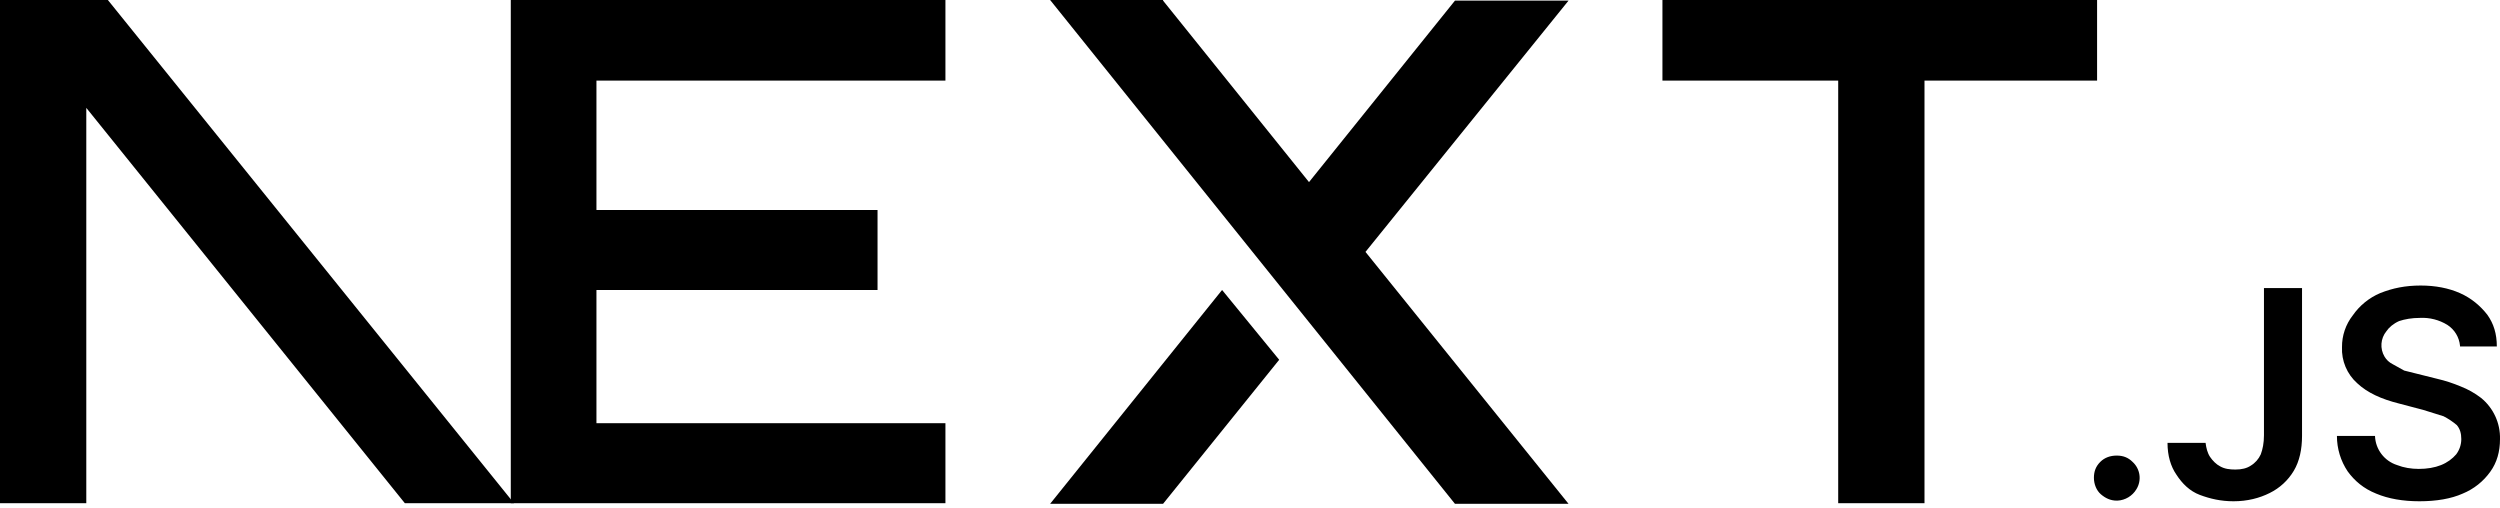
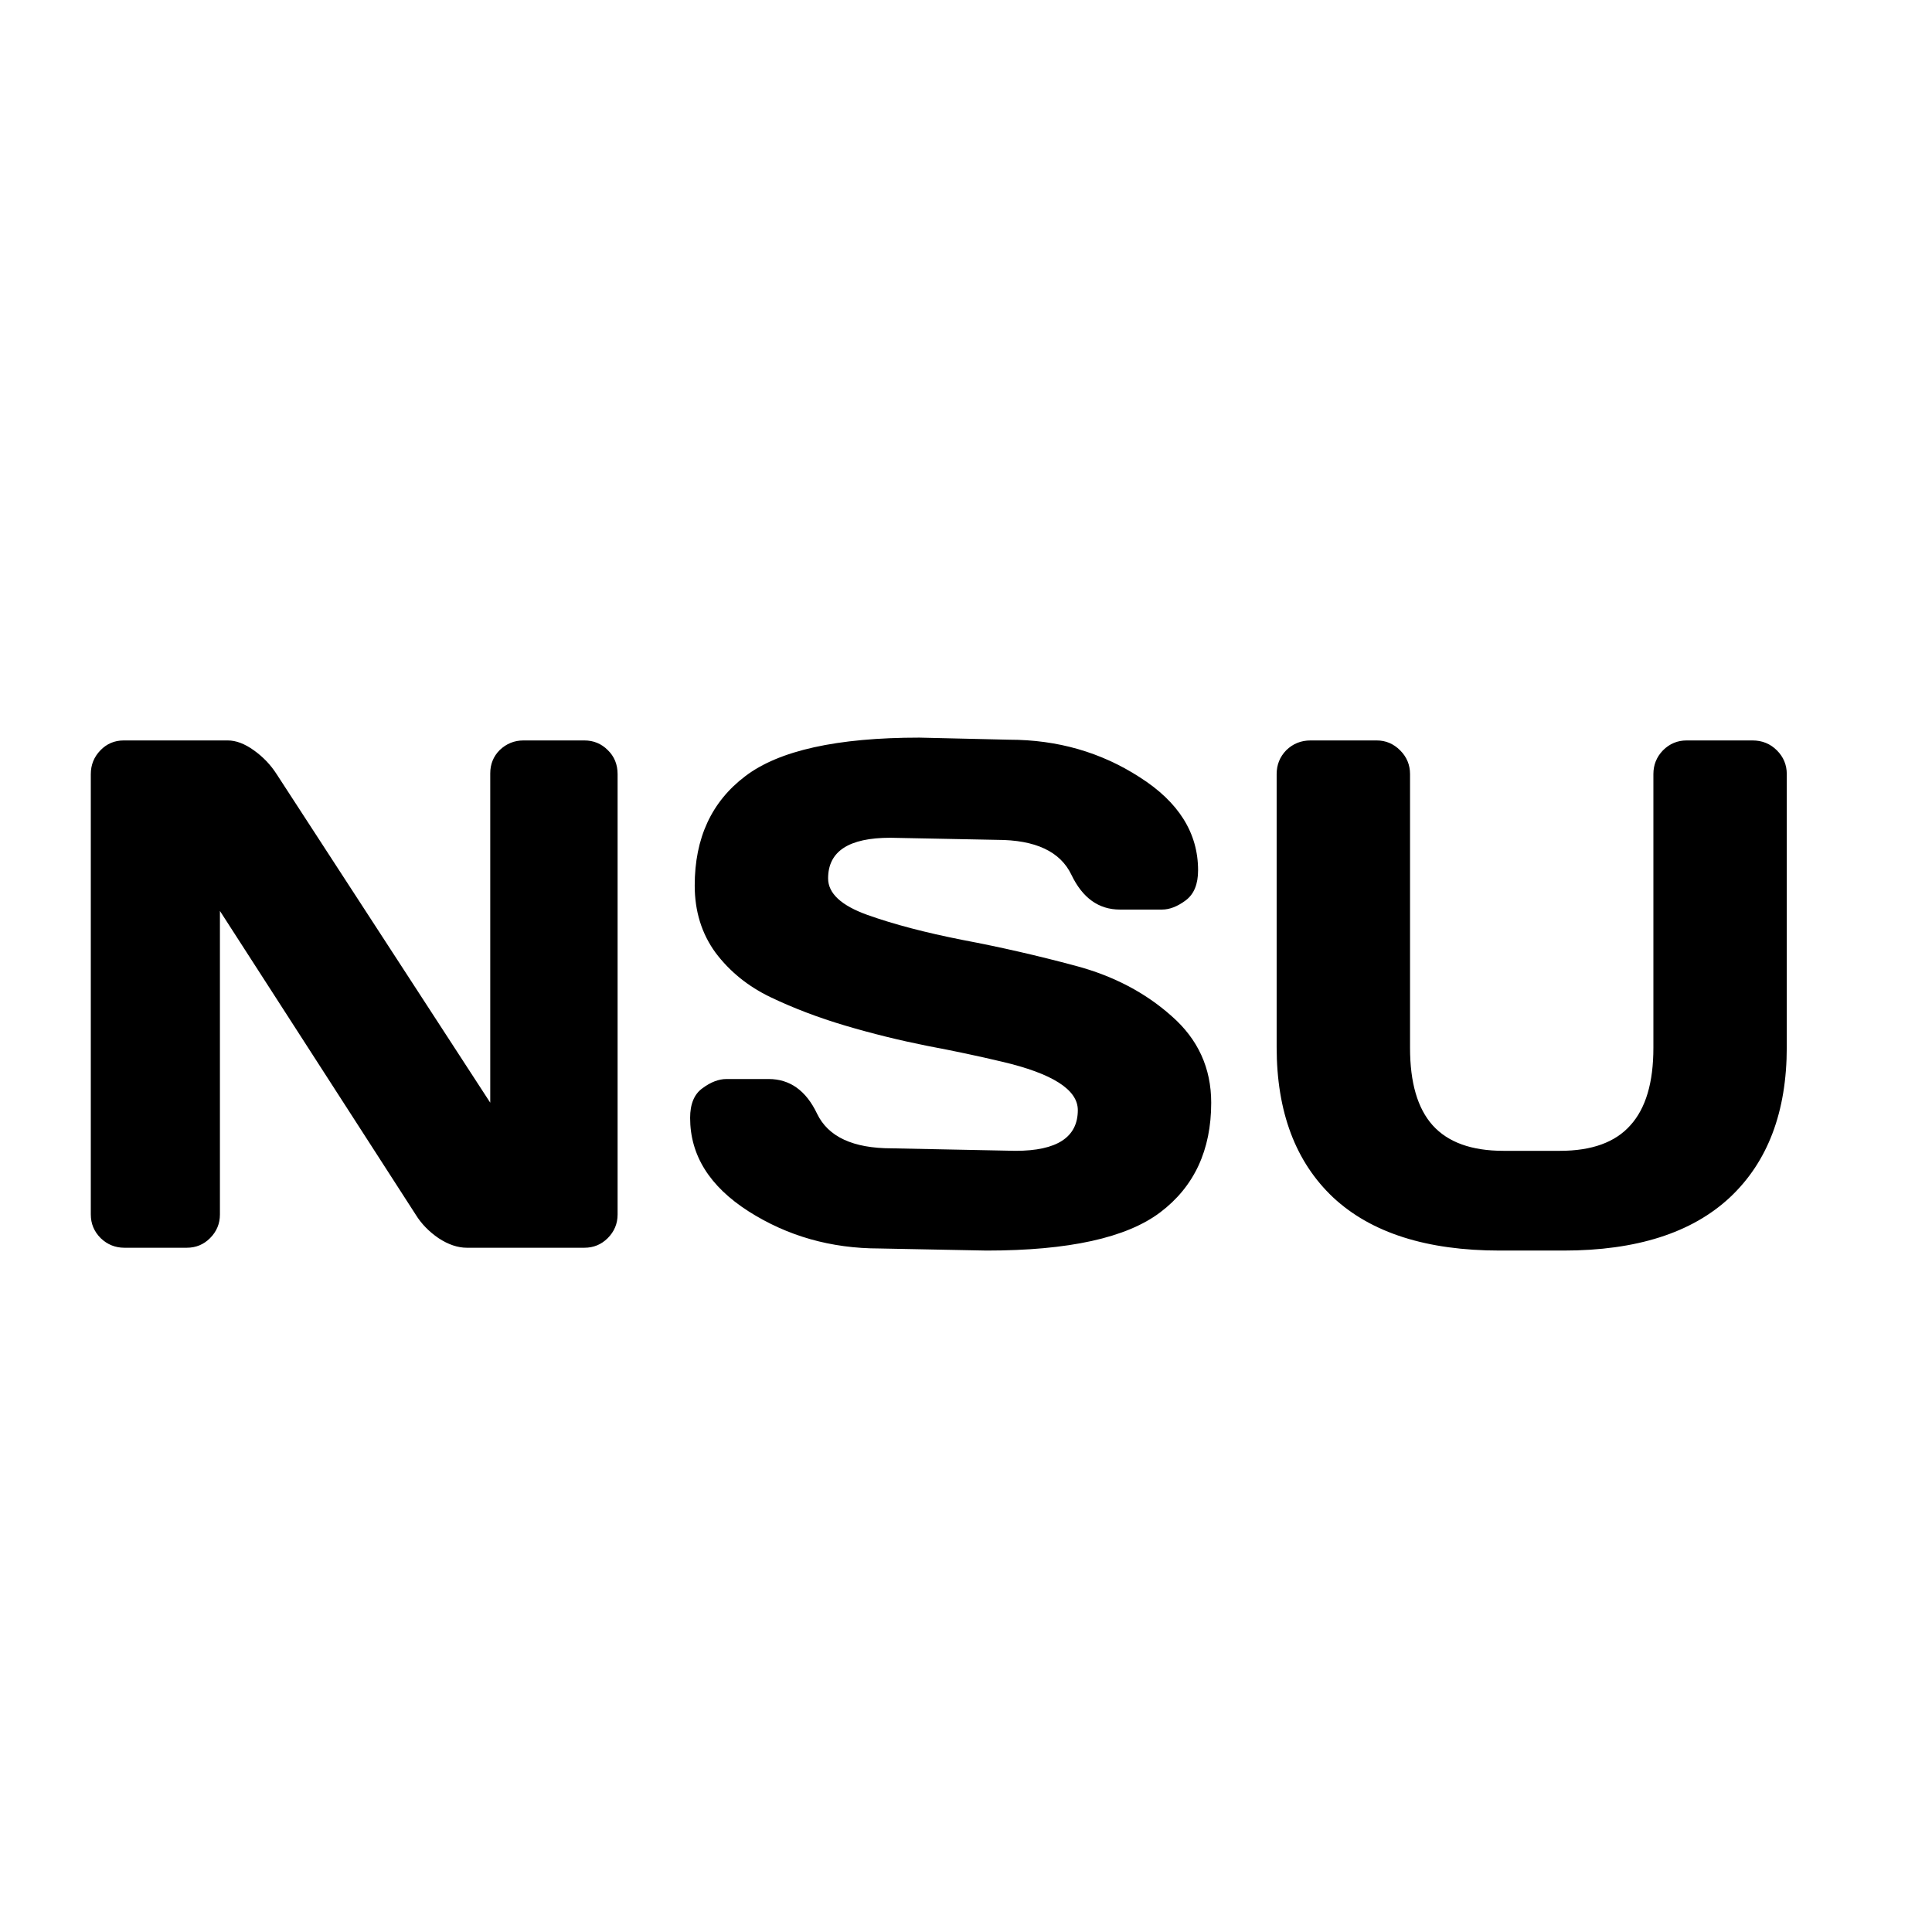
- <svg xmlns="http://www.w3.org/2000/svg" fill="none" viewBox="0 0 394 80">
-   <path fill="#000" d="M262 0h68.5v12.7h-27.2v66.6h-13.6V12.7H262V0ZM149 0v12.7H94v20.4h44.3v12.6H94v21h55v12.6H80.5V0h68.7zm34.3 0h-17.8l63.8 79.4h17.9l-32-39.7 32-39.6h-17.9l-23 28.6-23-28.6zm18.3 56.7-9-11-27.1 33.7h17.8l18.3-22.7z" />
-   <path fill="#000" d="M81 79.3 17 0H0v79.3h13.6V17l50.2 62.3H81Zm252.6-.4c-1 0-1.8-.4-2.5-1s-1.1-1.6-1.1-2.6.3-1.8 1-2.5 1.6-1 2.6-1 1.8.3 2.5 1a3.4 3.4 0 0 1 .6 4.3 3.7 3.7 0 0 1-3 1.8zm23.2-33.5h6v23.3c0 2.1-.4 4-1.3 5.5a9.1 9.1 0 0 1-3.8 3.5c-1.6.8-3.5 1.3-5.7 1.3-2 0-3.7-.4-5.3-1s-2.8-1.8-3.7-3.2c-.9-1.3-1.4-3-1.4-5h6c.1.8.3 1.6.7 2.2s1 1.2 1.6 1.5c.7.4 1.5.5 2.4.5 1 0 1.8-.2 2.4-.6a4 4 0 0 0 1.6-1.8c.3-.8.5-1.8.5-3V45.5zm30.9 9.1a4.4 4.4 0 0 0-2-3.3 7.5 7.5 0 0 0-4.3-1.1c-1.3 0-2.4.2-3.3.5-.9.4-1.6 1-2 1.6a3.5 3.5 0 0 0-.3 4c.3.5.7.9 1.3 1.2l1.8 1 2 .5 3.2.8c1.3.3 2.5.7 3.7 1.2a13 13 0 0 1 3.2 1.8 8.1 8.1 0 0 1 3 6.5c0 2-.5 3.7-1.5 5.1a10 10 0 0 1-4.4 3.5c-1.8.8-4.1 1.2-6.8 1.2-2.6 0-4.9-.4-6.8-1.2-2-.8-3.4-2-4.5-3.5a10 10 0 0 1-1.7-5.6h6a5 5 0 0 0 3.5 4.6c1 .4 2.2.6 3.4.6 1.3 0 2.5-.2 3.5-.6 1-.4 1.8-1 2.4-1.7a4 4 0 0 0 .8-2.4c0-.9-.2-1.6-.7-2.2a11 11 0 0 0-2.1-1.4l-3.2-1-3.8-1c-2.8-.7-5-1.7-6.6-3.2a7.2 7.2 0 0 1-2.4-5.7 8 8 0 0 1 1.7-5 10 10 0 0 1 4.3-3.5c2-.8 4-1.2 6.4-1.2 2.3 0 4.4.4 6.2 1.2 1.8.8 3.2 2 4.3 3.4 1 1.4 1.5 3 1.5 5h-5.8z" />
+ <svg xmlns="http://www.w3.org/2000/svg" width="24" height="24" viewBox="0 0 24 24" fill="none">
+   <path d="M1.128 15.087V9.616C1.128 9.501 1.168 9.403 1.247 9.321C1.326 9.239 1.423 9.198 1.537 9.198H2.829C2.932 9.198 3.04 9.239 3.154 9.321C3.269 9.403 3.362 9.501 3.436 9.616L6.09 13.698V9.607C6.09 9.493 6.129 9.396 6.208 9.317C6.291 9.238 6.389 9.198 6.503 9.198H7.259C7.373 9.198 7.47 9.238 7.549 9.317C7.631 9.396 7.672 9.496 7.672 9.616V15.087C7.672 15.201 7.631 15.299 7.549 15.381C7.47 15.46 7.373 15.5 7.259 15.5H5.8C5.686 15.5 5.568 15.46 5.448 15.381C5.328 15.299 5.233 15.201 5.163 15.087L2.732 11.316V15.087C2.732 15.201 2.691 15.299 2.609 15.381C2.53 15.46 2.434 15.5 2.319 15.5H1.546C1.432 15.5 1.333 15.46 1.251 15.381C1.169 15.299 1.128 15.201 1.128 15.087ZM8.573 13.887C8.573 13.714 8.624 13.591 8.727 13.518C8.829 13.442 8.929 13.404 9.025 13.404H9.548C9.812 13.404 10.013 13.547 10.15 13.835C10.288 14.122 10.597 14.265 11.078 14.265L12.616 14.296C13.131 14.296 13.389 14.127 13.389 13.79C13.389 13.536 13.074 13.335 12.444 13.188C12.163 13.121 11.852 13.055 11.513 12.991C11.173 12.923 10.835 12.84 10.498 12.74C10.164 12.641 9.856 12.523 9.575 12.389C9.293 12.254 9.065 12.069 8.889 11.835C8.716 11.598 8.63 11.319 8.63 11C8.63 10.411 8.839 9.959 9.258 9.642C9.677 9.323 10.398 9.163 11.42 9.163L12.537 9.189C13.137 9.189 13.678 9.345 14.158 9.655C14.642 9.963 14.883 10.348 14.883 10.811C14.883 10.984 14.832 11.108 14.729 11.185C14.627 11.261 14.529 11.299 14.435 11.299H13.912C13.648 11.299 13.448 11.155 13.31 10.868C13.172 10.578 12.863 10.433 12.383 10.433L11.06 10.407C10.544 10.407 10.287 10.575 10.287 10.912C10.287 11.097 10.449 11.248 10.774 11.365C11.102 11.482 11.498 11.586 11.961 11.677C12.427 11.765 12.894 11.872 13.363 11.998C13.832 12.123 14.229 12.332 14.554 12.622C14.882 12.909 15.046 13.268 15.046 13.698C15.046 14.287 14.835 14.741 14.413 15.06C13.994 15.377 13.275 15.535 12.255 15.535L10.924 15.509C10.323 15.509 9.781 15.355 9.298 15.047C8.814 14.737 8.573 14.35 8.573 13.887ZM15.859 13.008V9.616C15.859 9.501 15.898 9.403 15.977 9.321C16.06 9.239 16.161 9.198 16.281 9.198H17.102C17.214 9.198 17.311 9.239 17.393 9.321C17.475 9.403 17.516 9.501 17.516 9.616V13.017C17.516 13.448 17.609 13.769 17.797 13.979C17.987 14.19 18.28 14.296 18.676 14.296H19.379C19.774 14.296 20.066 14.19 20.253 13.979C20.444 13.769 20.539 13.448 20.539 13.017V9.616C20.539 9.501 20.579 9.403 20.658 9.321C20.74 9.239 20.838 9.198 20.952 9.198H21.77C21.89 9.198 21.991 9.239 22.073 9.321C22.155 9.403 22.196 9.501 22.196 9.616V13.008C22.196 13.811 21.96 14.434 21.488 14.876C21.017 15.315 20.328 15.535 19.423 15.535H18.632C17.724 15.535 17.034 15.315 16.562 14.876C16.093 14.434 15.859 13.811 15.859 13.008Z" fill="black" />
</svg>
